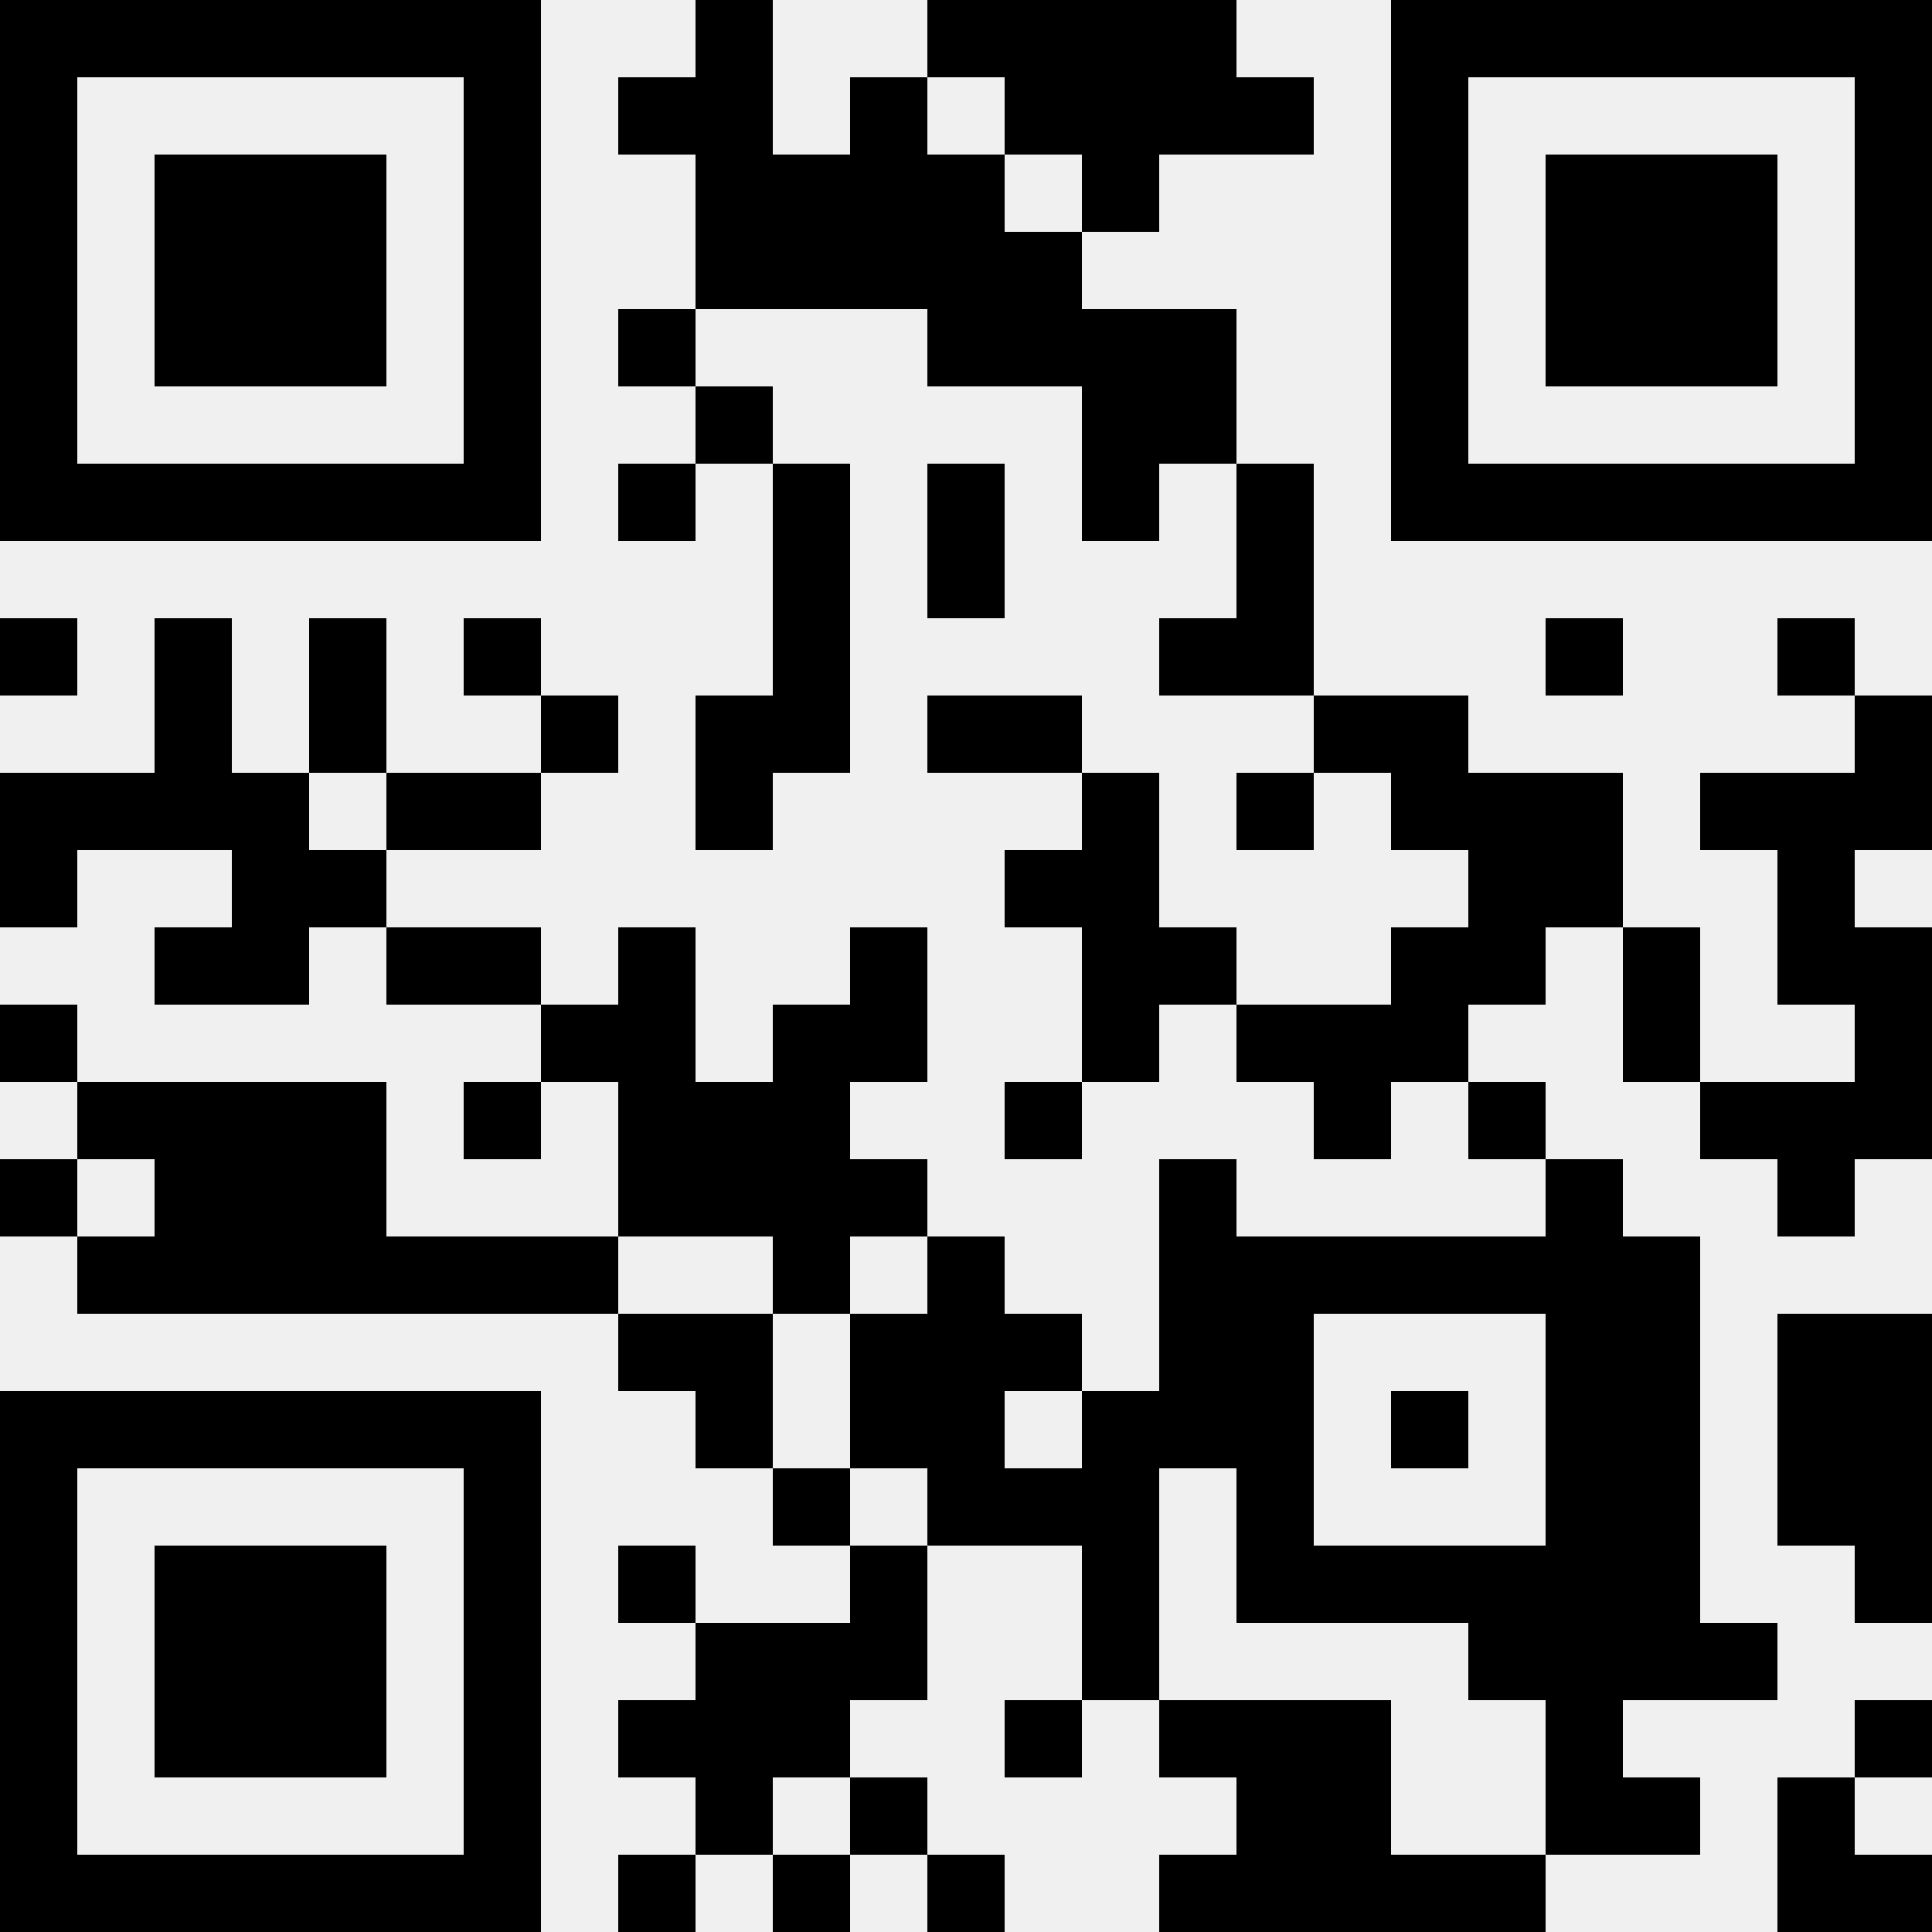
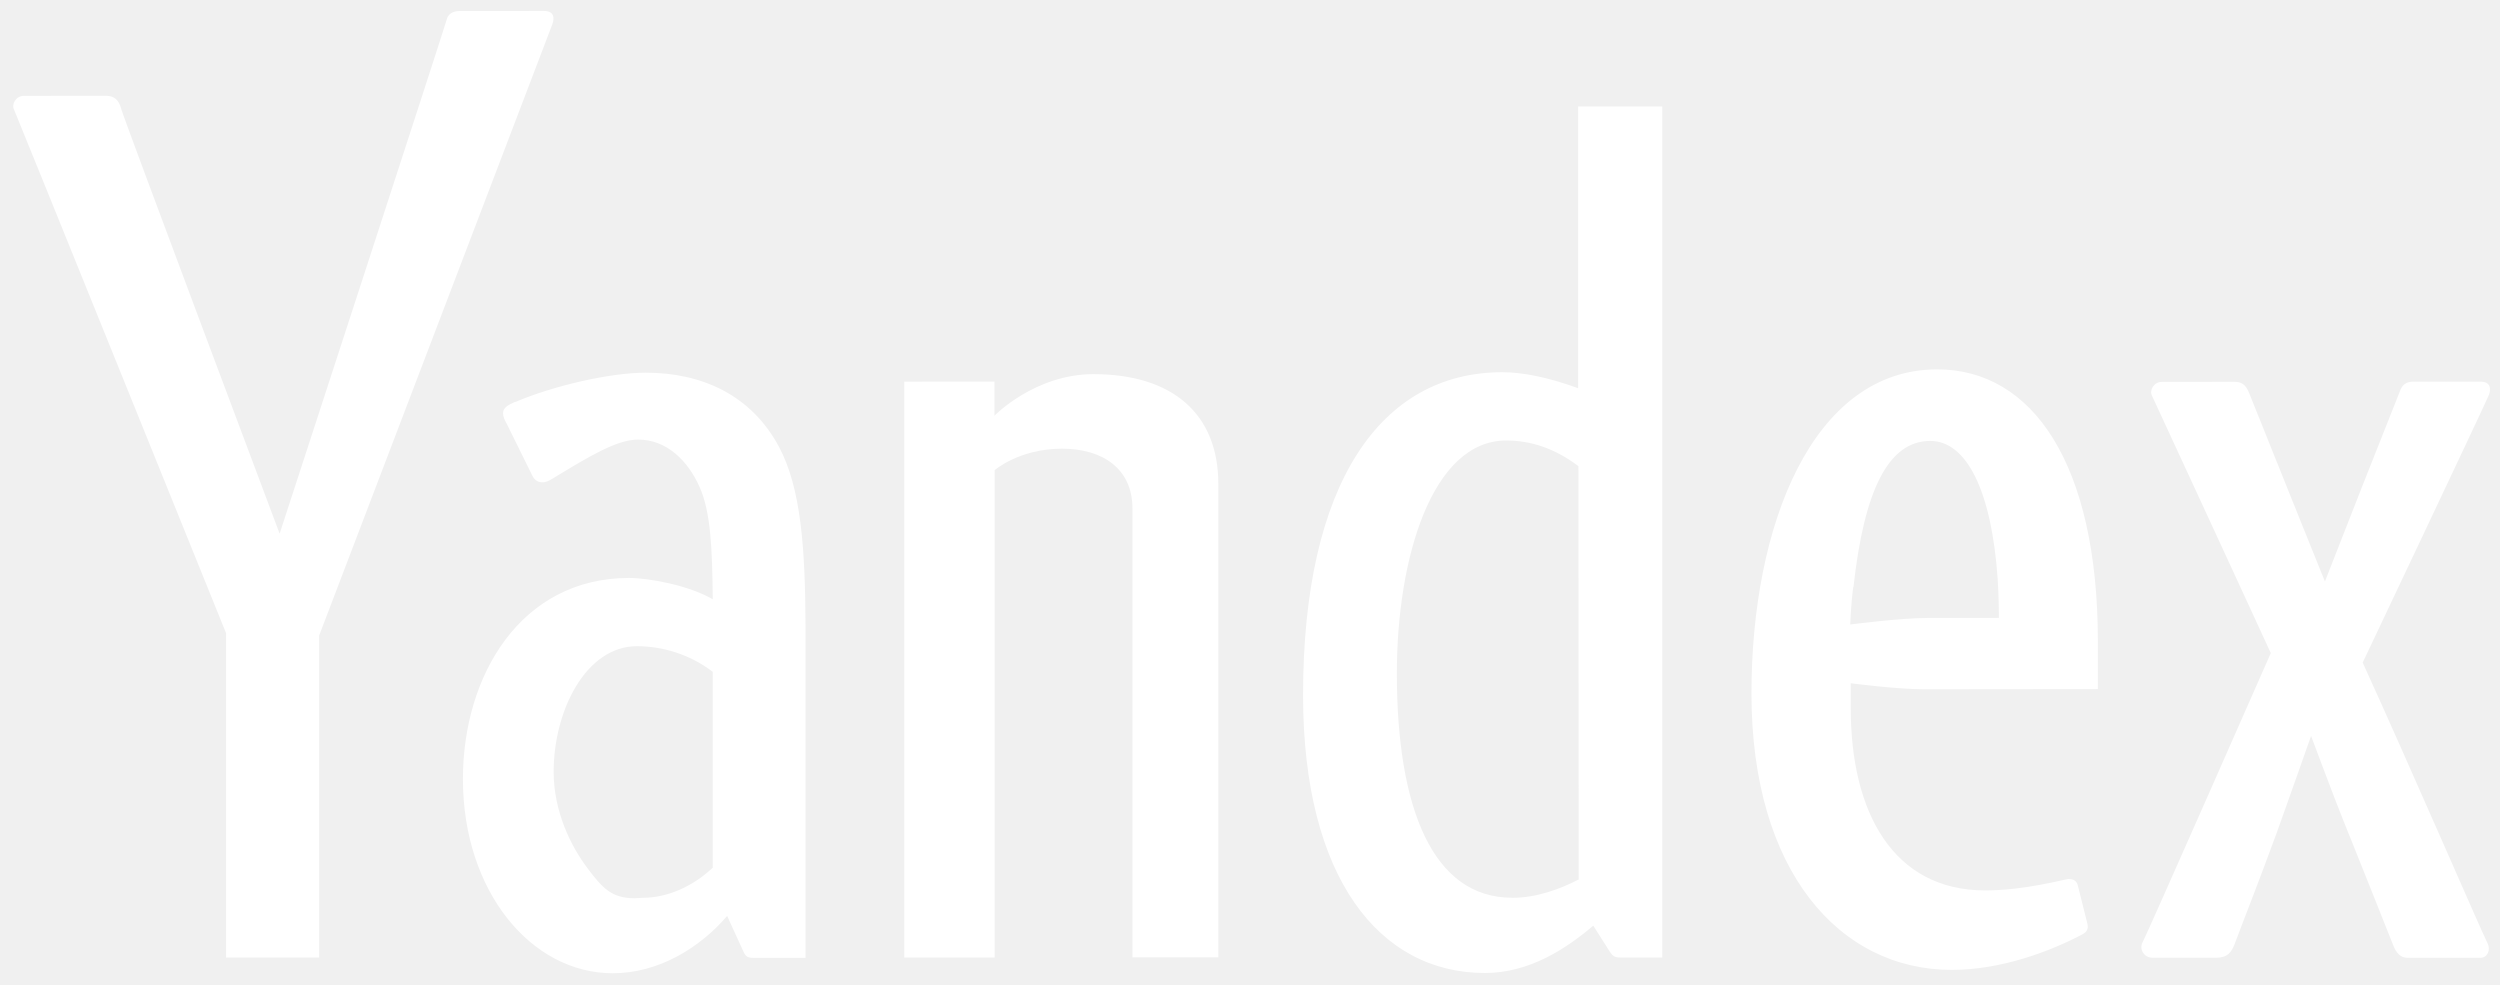
- <svg xmlns="http://www.w3.org/2000/svg" version="1.0" width="250pt" height="250pt" viewBox="0 0 250 250" preserveAspectRatio="xMidYMid meet">
-   <g transform="translate(0,250) scale(0.1,-0.1)" fill="#000000" stroke="none">
-     <path d="M0 2150 l0 -350 350 0 350 0 0 350 0 350 -350 0 -350 0 0 -350z m600 0 l0 -250 -250 0 -250 0 0 250 0 250 250 0 250 0 0 -250z" />
-     <path d="M200 2150 l0 -150 150 0 150 0 0 150 0 150 -150 0 -150 0 0 -150z" />
-     <path d="M900 2450 l0 -50 -50 0 -50 0 0 -50 0 -50 50 0 50 0 0 -100 0 -100 -50 0 -50 0 0 -50 0 -50 50 0 50 0 0 -50 0 -50 -50 0 -50 0 0 -50 0 -50 50 0 50 0 0 50 0 50 50 0 50 0 0 -150 0 -150 -50 0 -50 0 0 -100 0 -100 50 0 50 0 0 50 0 50 50 0 50 0 0 200 0 200 -50 0 -50 0 0 50 0 50 -50 0 -50 0 0 50 0 50 150 0 150 0 0 -50 0 -50 100 0 100 0 0 -100 0 -100 50 0 50 0 0 50 0 50 50 0 50 0 0 -100 0 -100 -50 0 -50 0 0 -50 0 -50 100 0 100 0 0 -50 0 -50 -50 0 -50 0 0 -50 0 -50 50 0 50 0 0 50 0 50 50 0 50 0 0 -50 0 -50 50 0 50 0 0 -50 0 -50 -50 0 -50 0 0 -50 0 -50 -100 0 -100 0 0 50 0 50 -50 0 -50 0 0 100 0 100 -50 0 -50 0 0 50 0 50 -100 0 -100 0 0 -50 0 -50 100 0 100 0 0 -50 0 -50 -50 0 -50 0 0 -50 0 -50 50 0 50 0 0 -100 0 -100 -50 0 -50 0 0 -50 0 -50 50 0 50 0 0 50 0 50 50 0 50 0 0 50 0 50 50 0 50 0 0 -50 0 -50 50 0 50 0 0 -50 0 -50 50 0 50 0 0 50 0 50 50 0 50 0 0 -50 0 -50 50 0 50 0 0 -50 0 -50 -200 0 -200 0 0 50 0 50 -50 0 -50 0 0 -150 0 -150 -50 0 -50 0 0 50 0 50 -50 0 -50 0 0 50 0 50 -50 0 -50 0 0 50 0 50 -50 0 -50 0 0 50 0 50 50 0 50 0 0 100 0 100 -50 0 -50 0 0 -50 0 -50 -50 0 -50 0 0 -50 0 -50 -50 0 -50 0 0 100 0 100 -50 0 -50 0 0 -50 0 -50 -50 0 -50 0 0 50 0 50 -100 0 -100 0 0 50 0 50 100 0 100 0 0 50 0 50 50 0 50 0 0 50 0 50 -50 0 -50 0 0 50 0 50 -50 0 -50 0 0 -50 0 -50 50 0 50 0 0 -50 0 -50 -100 0 -100 0 0 100 0 100 -50 0 -50 0 0 -100 0 -100 -50 0 -50 0 0 100 0 100 -50 0 -50 0 0 -100 0 -100 -100 0 -100 0 0 -100 0 -100 50 0 50 0 0 50 0 50 100 0 100 0 0 -50 0 -50 -50 0 -50 0 0 -50 0 -50 100 0 100 0 0 50 0 50 50 0 50 0 0 -50 0 -50 100 0 100 0 0 -50 0 -50 -50 0 -50 0 0 -50 0 -50 50 0 50 0 0 50 0 50 50 0 50 0 0 -100 0 -100 -150 0 -150 0 0 100 0 100 -200 0 -200 0 0 50 0 50 -50 0 -50 0 0 -50 0 -50 50 0 50 0 0 -50 0 -50 -50 0 -50 0 0 -50 0 -50 50 0 50 0 0 -50 0 -50 350 0 350 0 0 -50 0 -50 50 0 50 0 0 -50 0 -50 50 0 50 0 0 -50 0 -50 50 0 50 0 0 -50 0 -50 -100 0 -100 0 0 50 0 50 -50 0 -50 0 0 -50 0 -50 50 0 50 0 0 -50 0 -50 -50 0 -50 0 0 -50 0 -50 50 0 50 0 0 -50 0 -50 -50 0 -50 0 0 -50 0 -50 50 0 50 0 0 50 0 50 50 0 50 0 0 -50 0 -50 50 0 50 0 0 50 0 50 50 0 50 0 0 -50 0 -50 50 0 50 0 0 50 0 50 -50 0 -50 0 0 50 0 50 -50 0 -50 0 0 50 0 50 50 0 50 0 0 100 0 100 100 0 100 0 0 -100 0 -100 -50 0 -50 0 0 -50 0 -50 50 0 50 0 0 50 0 50 50 0 50 0 0 -50 0 -50 50 0 50 0 0 -50 0 -50 -50 0 -50 0 0 -50 0 -50 250 0 250 0 0 50 0 50 100 0 100 0 0 50 0 50 -50 0 -50 0 0 50 0 50 100 0 100 0 0 50 0 50 -50 0 -50 0 0 250 0 250 -50 0 -50 0 0 50 0 50 -50 0 -50 0 0 50 0 50 -50 0 -50 0 0 50 0 50 50 0 50 0 0 50 0 50 50 0 50 0 0 -100 0 -100 50 0 50 0 0 -50 0 -50 50 0 50 0 0 -50 0 -50 50 0 50 0 0 50 0 50 50 0 50 0 0 150 0 150 -50 0 -50 0 0 50 0 50 50 0 50 0 0 100 0 100 -50 0 -50 0 0 50 0 50 -50 0 -50 0 0 -50 0 -50 50 0 50 0 0 -50 0 -50 -100 0 -100 0 0 -50 0 -50 50 0 50 0 0 -100 0 -100 50 0 50 0 0 -50 0 -50 -100 0 -100 0 0 100 0 100 -50 0 -50 0 0 100 0 100 -100 0 -100 0 0 50 0 50 -100 0 -100 0 0 150 0 150 -50 0 -50 0 0 100 0 100 -100 0 -100 0 0 50 0 50 50 0 50 0 0 50 0 50 100 0 100 0 0 50 0 50 -50 0 -50 0 0 50 0 50 -200 0 -200 0 0 -50 0 -50 -50 0 -50 0 0 -50 0 -50 -50 0 -50 0 0 100 0 100 -50 0 -50 0 0 -50z m400 -100 l0 -50 50 0 50 0 0 -50 0 -50 -50 0 -50 0 0 50 0 50 -50 0 -50 0 0 50 0 50 50 0 50 0 0 -50z m-800 -900 l0 -50 -50 0 -50 0 0 50 0 50 50 0 50 0 0 -50z m-300 -500 l0 -50 -50 0 -50 0 0 50 0 50 50 0 50 0 0 -50z m800 -100 l0 -50 50 0 50 0 0 50 0 50 50 0 50 0 0 -50 0 -50 -50 0 -50 0 0 -100 0 -100 50 0 50 0 0 -50 0 -50 -50 0 -50 0 0 50 0 50 -50 0 -50 0 0 100 0 100 -100 0 -100 0 0 50 0 50 100 0 100 0 0 -50z m1000 -200 l0 -150 -150 0 -150 0 0 150 0 150 150 0 150 0 0 -150z m-600 0 l0 -50 -50 0 -50 0 0 50 0 50 50 0 50 0 0 -50z m200 -150 l0 -100 150 0 150 0 0 -50 0 -50 50 0 50 0 0 -100 0 -100 -100 0 -100 0 0 100 0 100 -150 0 -150 0 0 150 0 150 50 0 50 0 0 -100z m-500 -350 l0 -50 -50 0 -50 0 0 50 0 50 50 0 50 0 0 -50z" />
-     <path d="M1800 650 l0 -50 50 0 50 0 0 50 0 50 -50 0 -50 0 0 -50z" />
-     <path d="M1800 2150 l0 -350 350 0 350 0 0 350 0 350 -350 0 -350 0 0 -350z m600 0 l0 -250 -250 0 -250 0 0 250 0 250 250 0 250 0 0 -250z" />
-     <path d="M2000 2150 l0 -150 150 0 150 0 0 150 0 150 -150 0 -150 0 0 -150z" />
-     <path d="M1200 1800 l0 -100 50 0 50 0 0 100 0 100 -50 0 -50 0 0 -100z" />
-     <path d="M0 1650 l0 -50 50 0 50 0 0 50 0 50 -50 0 -50 0 0 -50z" />
-     <path d="M2000 1650 l0 -50 50 0 50 0 0 50 0 50 -50 0 -50 0 0 -50z" />
-     <path d="M2300 650 l0 -150 50 0 50 0 0 -50 0 -50 50 0 50 0 0 200 0 200 -100 0 -100 0 0 -150z" />
-     <path d="M0 350 l0 -350 350 0 350 0 0 350 0 350 -350 0 -350 0 0 -350z m600 0 l0 -250 -250 0 -250 0 0 250 0 250 250 0 250 0 0 -250z" />
-     <path d="M200 350 l0 -150 150 0 150 0 0 150 0 150 -150 0 -150 0 0 -150z" />
-     <path d="M2400 250 l0 -50 -50 0 -50 0 0 -100 0 -100 100 0 100 0 0 50 0 50 -50 0 -50 0 0 50 0 50 50 0 50 0 0 50 0 50 -50 0 -50 0 0 -50z" />
-   </g>
+ <svg xmlns="http://www.w3.org/2000/svg" width="282" height="111" viewBox="0 0 94 37">
+   <path d="M90.255 14.664c-.955 2.396-1.901 4.796-2.838 7.2l-.99-2.456c-.27-.66-1.666-4.16-1.843-4.59-.094-.232-.2-.462-.56-.462l-2.74.003c-.3 0-.47.315-.374.51.098.198 4.472 9.687 4.472 9.687s-4.68 10.634-4.82 10.872c-.135.24.037.582.37.582h2.403c.41 0 .57-.196.692-.526.344-.922.858-2.206 1.585-4.19.435-1.205 1.284-3.624 1.284-3.624s.878 2.352 1.19 3.12c.785 1.943 1.79 4.482 1.898 4.75.11.28.266.474.547.474h2.73c.27-.002.397-.294.27-.55-.304-.61-2.895-6.61-4.694-10.55 0 0 4.654-9.82 4.745-10.064.09-.245.06-.5-.32-.5h-2.503c-.289-.008-.432.132-.504.314zM22.107 32.667c-.656-.86-1.287-2.17-1.29-3.64 0-2.325 1.222-4.727 3.128-4.73.944 0 1.98.294 2.855.964v7.364c-.788.742-1.75 1.13-2.618 1.132l-.326.017c-.868 0-1.21-.398-1.75-1.106l.001-.001zm-2.74-17.556c-.277.12-.453.222-.453.43 0 .123.065.264.136.386l.957 1.94c.098.218.257.268.386.268.142 0 .257-.063.385-.14 1.383-.84 2.414-1.467 3.216-1.467 1.062 0 1.867.78 2.314 1.79.414.936.472 2.28.492 4.215-.9-.524-2.4-.802-3.154-.802-4.058.005-6.243 3.66-6.24 7.568.002 4.21 2.563 7.297 5.635 7.295 1.72 0 3.27-.954 4.3-2.154l.63 1.378c.076.15.15.197.36.197h1.957V23.587c-.01-2.975-.17-5.243-1-6.79-1.04-1.94-2.89-2.784-5.01-2.784-1.36.002-3.484.496-4.902 1.102l-.009-.004zm50.323 6.966c.402-3.65 1.313-5.497 2.887-5.498 1.37-.002 2.308 1.887 2.536 5.194.045.687.046 1.46.046 1.46l-2.67.002c-1.04 0-2.92.246-2.92.246s.022-.716.112-1.404h.009zm9.19 2.027c-.005-6.656-2.45-10.22-6.048-10.216-4.676.01-6.98 5.85-6.977 12.2.005 6.66 3.3 10.38 7.534 10.38 1.86 0 3.71-.7 4.92-1.342.183-.1.22-.24.173-.41l-.352-1.409c-.044-.17-.134-.257-.36-.257-.1 0-1.63.43-3.125.43-3.465 0-5.055-2.937-5.057-6.84v-.95s1.723.227 2.756.227l6.536-.007v-1.806zm-22.022 9.651c-3.003.002-4.333-3.397-4.336-8.412-.004-4.41 1.345-8.776 4.107-8.78.93 0 1.83.294 2.72.965l.01 15.54c-.7.36-1.57.69-2.51.69l.009-.003zM59.338 4v10.597c-1.078-.395-2.06-.602-2.853-.602-4.562.003-7.494 4.155-7.49 12.16.006 6.855 2.868 10.43 6.84 10.43 1.678-.002 3.06-.92 4.072-1.78l.614.967c.11.174.19.23.4.23h1.58v-32h-3.16L59.338 4zM34 14.35v21.652h3.4V17.677s.923-.805 2.53-.807c1.532 0 2.65.756 2.65 2.246l.002 16.88h3.227v-17.8c0-2.64-1.73-4.13-4.7-4.128-2.2.002-3.718 1.562-3.718 1.562v-1.283L34 14.35zm-23.486 5.716S4.67 4.506 4.56 4.102c-.062-.224-.17-.5-.578-.5l-3.084.002c-.3 0-.47.316-.373.51.077.16 7.975 19.693 7.975 19.693v12.196H12V23.897S20.694 1.112 20.768.912c.09-.243.064-.5-.32-.5l-3.16.002c-.278 0-.452.132-.492.322-.04.19-6.282 19.33-6.282 19.33z" fill="#FFF" />
</svg>
